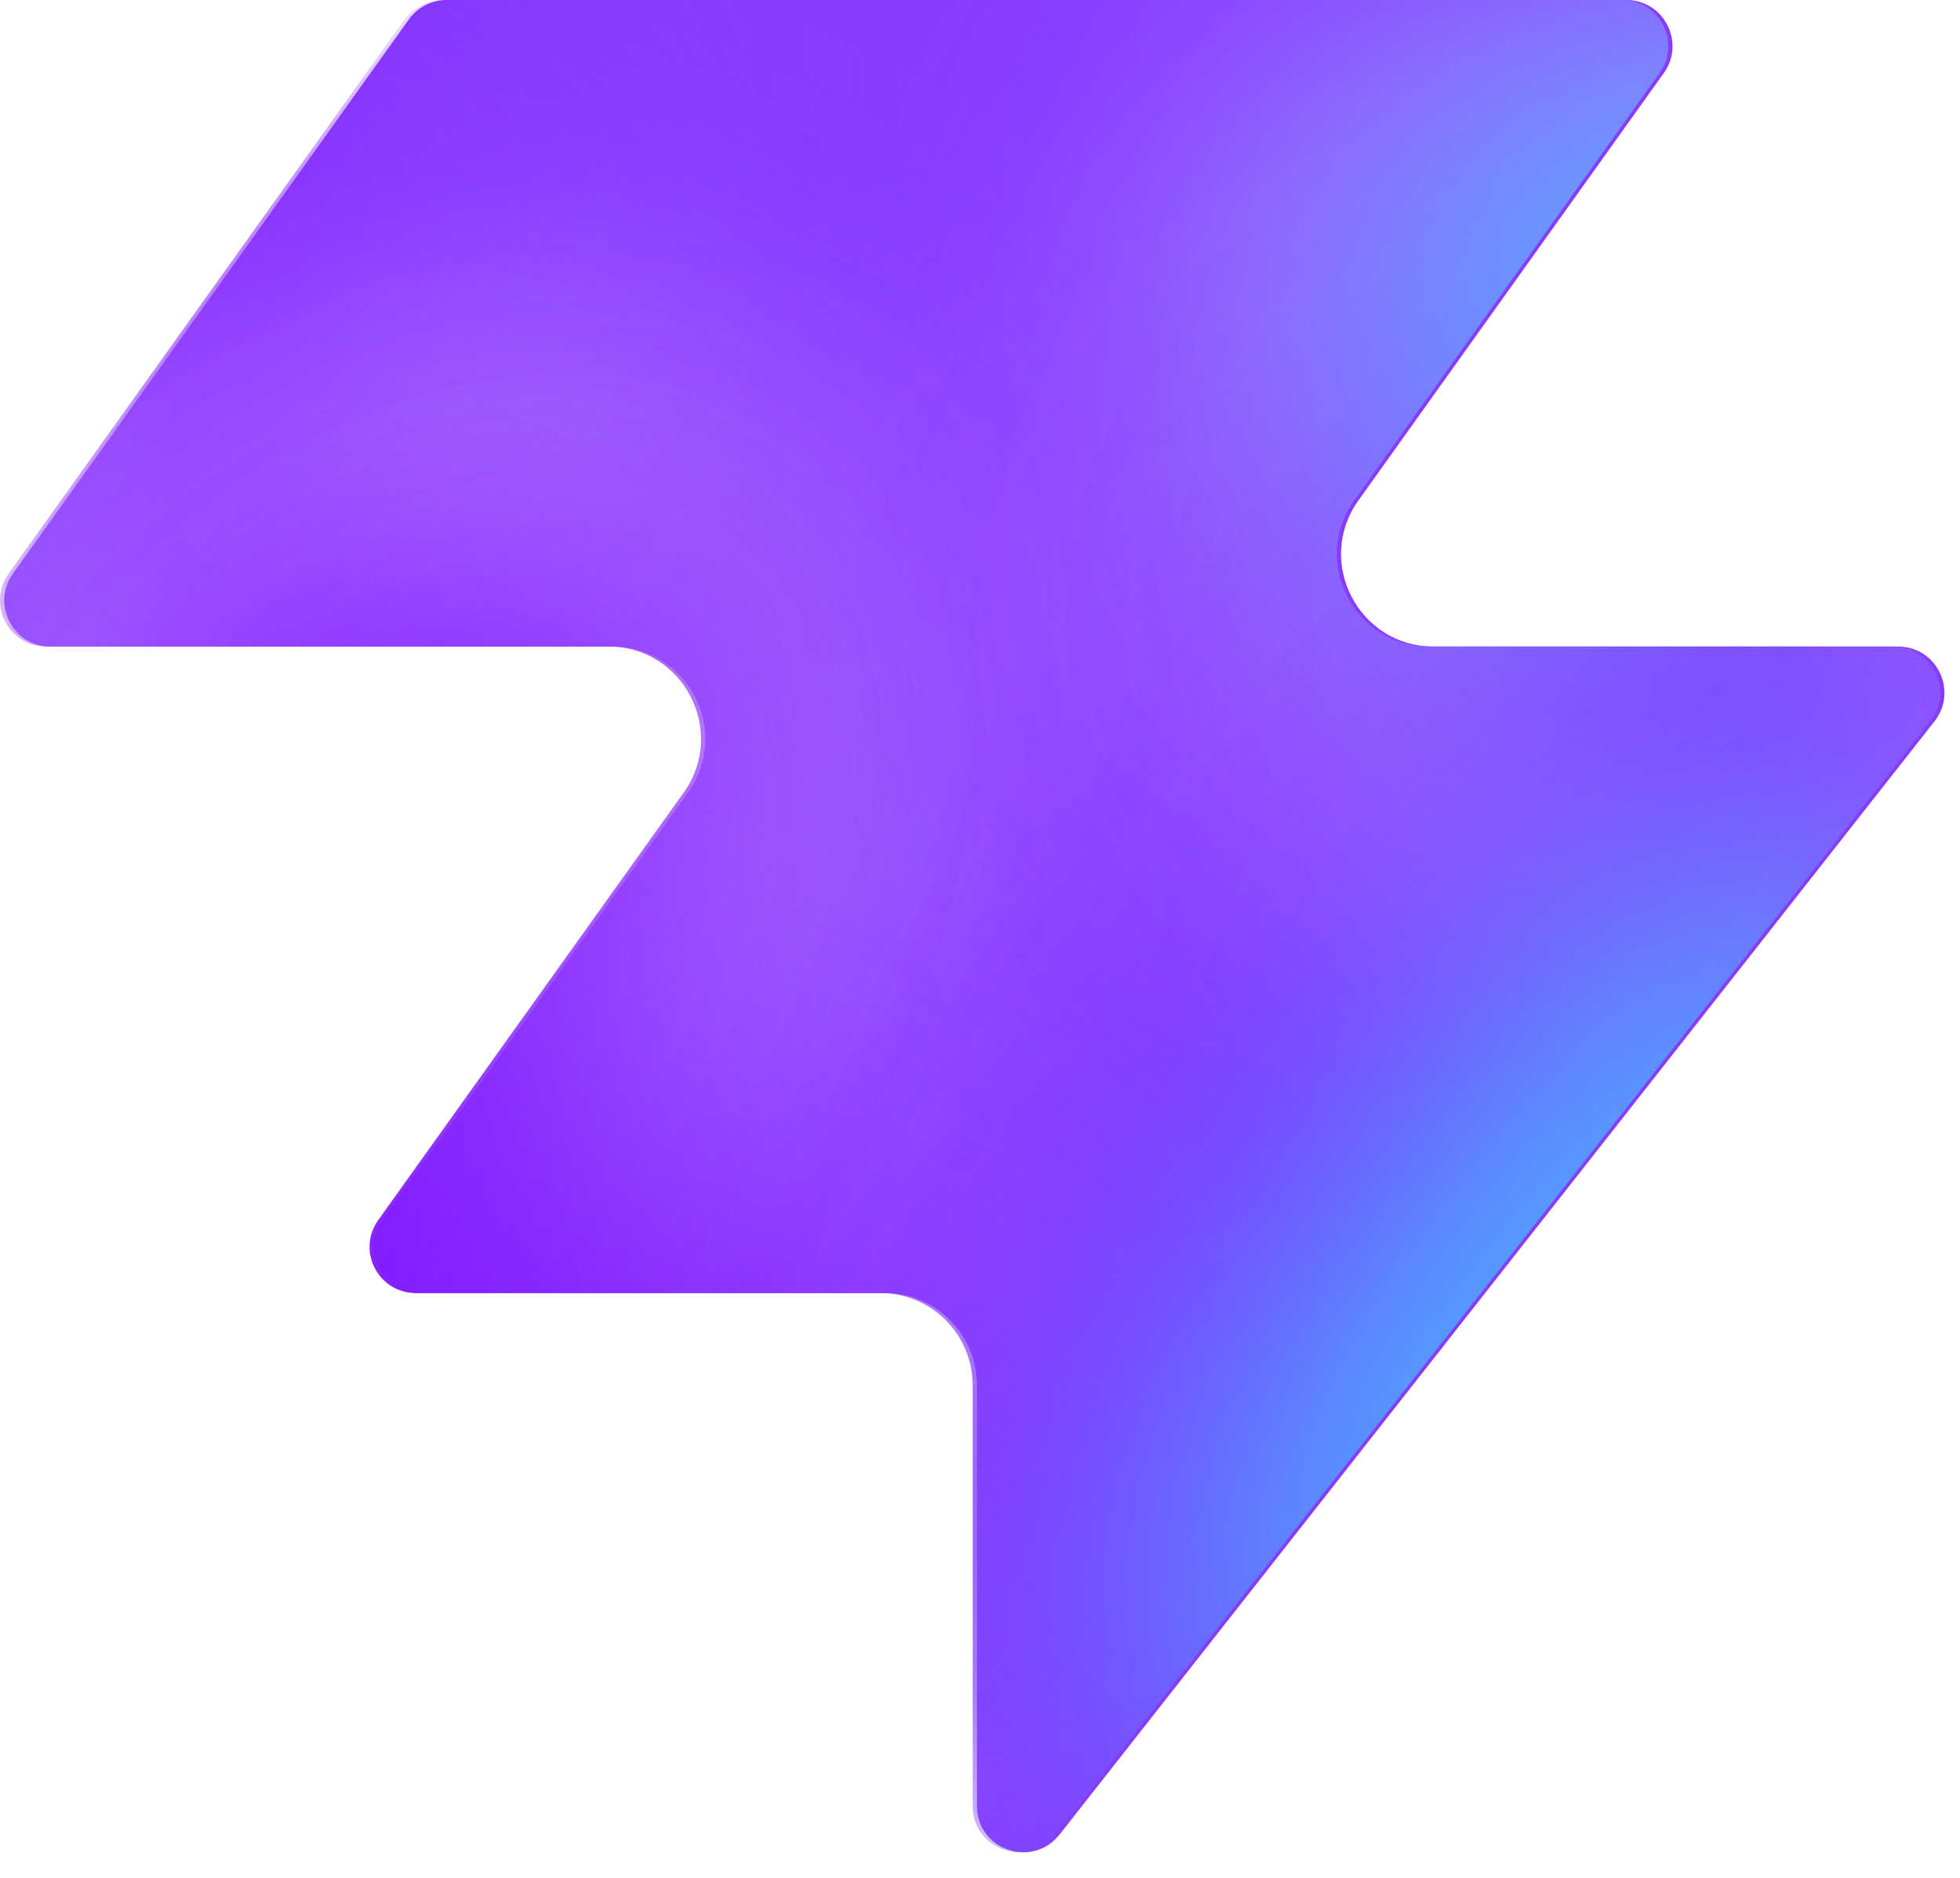
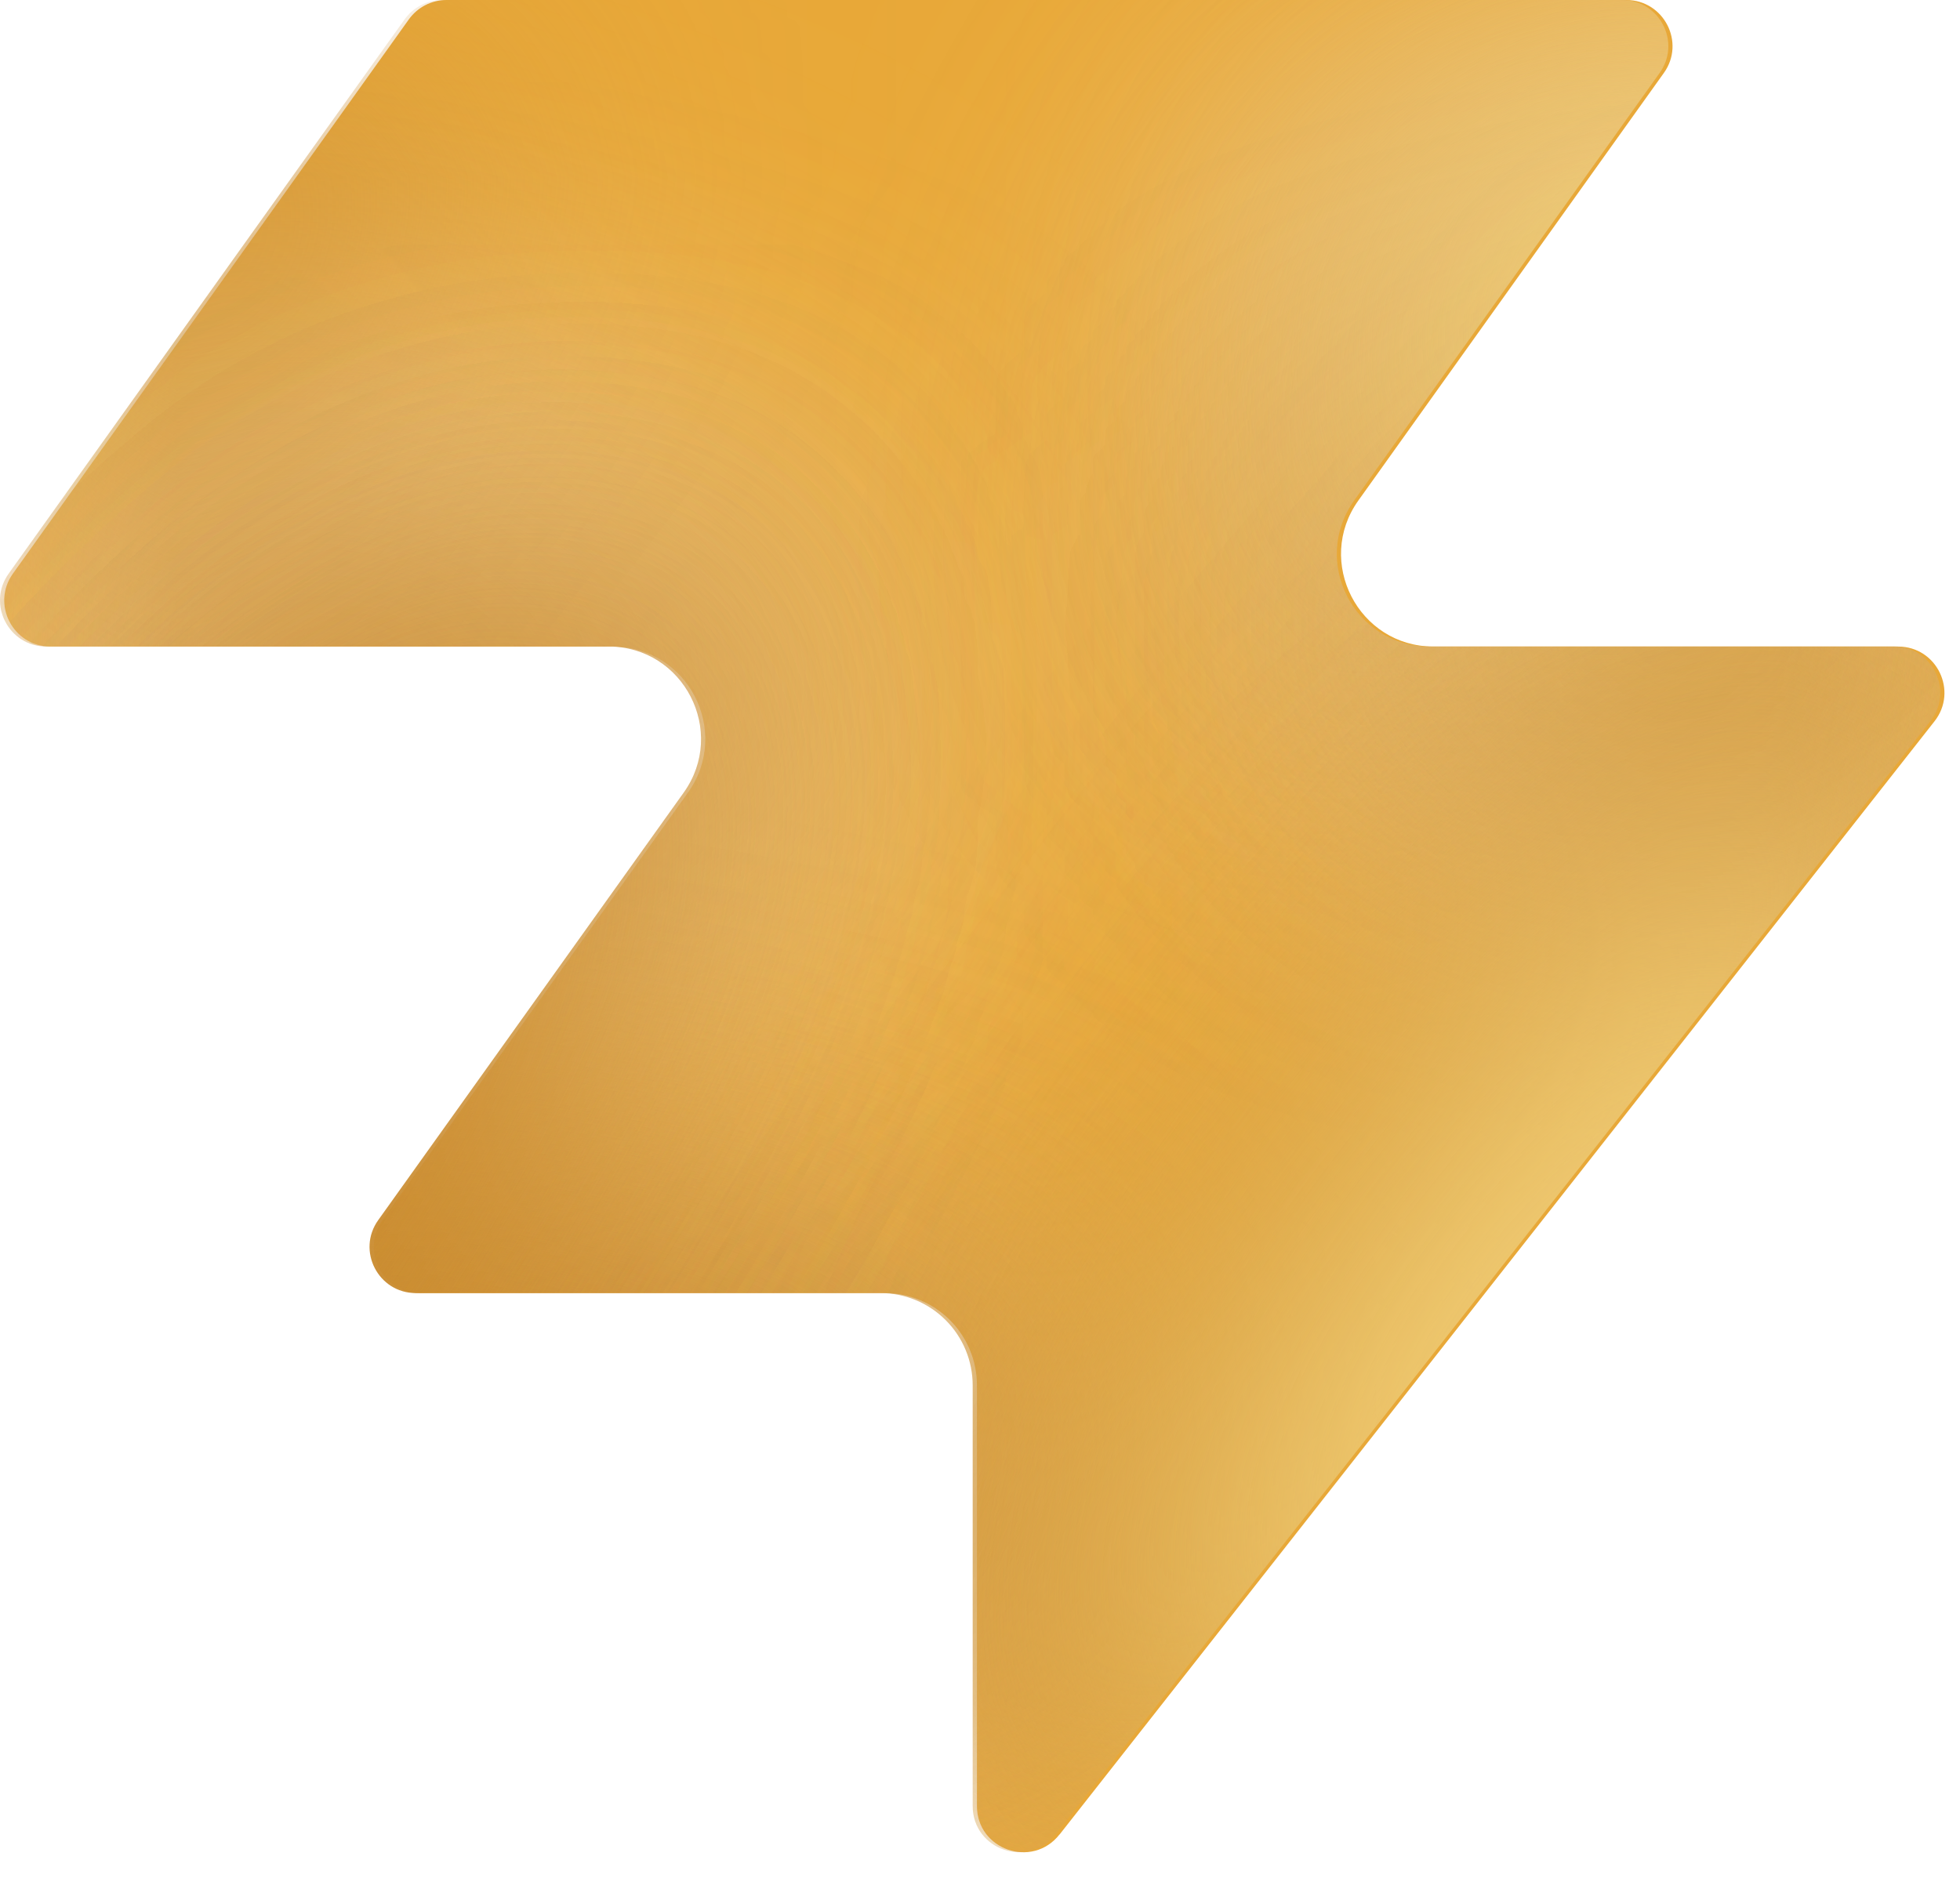
<svg xmlns="http://www.w3.org/2000/svg" width="48" height="46" fill="none" viewBox="0 0 48 46">
-   <path fill="#863bff" d="M25.946 44.938c-.664.845-2.021.375-2.021-.698V33.937a2.26 2.26 0 0 0-2.262-2.262H10.287c-.92 0-1.456-1.04-.92-1.788l7.48-10.471c1.07-1.497 0-3.578-1.842-3.578H1.237c-.92 0-1.456-1.04-.92-1.788L10.013.474c.214-.297.556-.474.92-.474h28.894c.92 0 1.456 1.04.92 1.788l-7.48 10.471c-1.07 1.498 0 3.579 1.842 3.579h11.377c.943 0 1.473 1.088.89 1.83L25.947 44.94z" style="fill:#863bff;fill:color(display-p3 .525 .23 1);fill-opacity:1" />
+   <path fill="#e8a838" d="M25.946 44.938c-.664.845-2.021.375-2.021-.698V33.937a2.26 2.26 0 0 0-2.262-2.262H10.287c-.92 0-1.456-1.04-.92-1.788l7.48-10.471c1.07-1.497 0-3.578-1.842-3.578H1.237c-.92 0-1.456-1.04-.92-1.788L10.013.474c.214-.297.556-.474.92-.474h28.894c.92 0 1.456 1.04.92 1.788l-7.48 10.471c-1.07 1.498 0 3.579 1.842 3.579h11.377c.943 0 1.473 1.088.89 1.83L25.947 44.94z" style="fill:#e8a838;fill:color(display-p3 .91 .66 .22);fill-opacity:1" />
  <mask id="a" width="48" height="46" x="0" y="0" maskUnits="userSpaceOnUse" style="mask-type:alpha">
    <path fill="#000" d="M25.842 44.938c-.664.844-2.021.375-2.021-.698V33.937a2.26 2.26 0 0 0-2.262-2.262H10.183c-.92 0-1.456-1.04-.92-1.788l7.48-10.471c1.07-1.498 0-3.579-1.842-3.579H1.133c-.92 0-1.456-1.04-.92-1.787L9.91.473c.214-.297.556-.474.92-.474h28.894c.92 0 1.456 1.04.92 1.788l-7.48 10.471c-1.07 1.498 0 3.578 1.842 3.578h11.377c.943 0 1.473 1.088.89 1.832L25.843 44.94z" style="fill:#000;fill-opacity:1" />
  </mask>
  <g mask="url(#a)">
    <g filter="url(#b)">
-       <ellipse cx="5.508" cy="14.704" fill="#ede6ff" rx="5.508" ry="14.704" style="fill:#ede6ff;fill:color(display-p3 .927 .903 1);fill-opacity:1" transform="matrix(.00324 1 1 -.00324 -4.47 31.516)" />
+       <ellipse cx="5.508" cy="14.704" fill="#fff8e6" rx="5.508" ry="14.704" style="fill:#fff8e6;fill:color(display-p3 1 .97 .9);fill-opacity:1" transform="matrix(.00324 1 1 -.00324 -4.47 31.516)" />
    </g>
    <g filter="url(#c)">
-       <ellipse cx="10.399" cy="29.851" fill="#ede6ff" rx="10.399" ry="29.851" style="fill:#ede6ff;fill:color(display-p3 .927 .903 1);fill-opacity:1" transform="matrix(.00324 1 1 -.00324 -39.328 7.883)" />
+       <ellipse cx="10.399" cy="29.851" fill="#fff8e6" rx="10.399" ry="29.851" style="fill:#fff8e6;fill:color(display-p3 1 .97 .9);fill-opacity:1" transform="matrix(.00324 1 1 -.00324 -39.328 7.883)" />
    </g>
    <g filter="url(#d)">
-       <ellipse cx="5.508" cy="30.487" fill="#7e14ff" rx="5.508" ry="30.487" style="fill:#7e14ff;fill:color(display-p3 .492 .077 1);fill-opacity:1" transform="rotate(89.814 -25.913 -14.639)scale(1 -1)" />
+       <ellipse cx="5.508" cy="30.487" fill="#c8882a" rx="5.508" ry="30.487" style="fill:#c8882a;fill:color(display-p3 .78 .53 .17);fill-opacity:1" transform="rotate(89.814 -25.913 -14.639)scale(1 -1)" />
    </g>
    <g filter="url(#e)">
-       <ellipse cx="5.508" cy="30.599" fill="#7e14ff" rx="5.508" ry="30.599" style="fill:#7e14ff;fill:color(display-p3 .492 .077 1);fill-opacity:1" transform="rotate(89.814 -32.644 -3.334)scale(1 -1)" />
+       <ellipse cx="5.508" cy="30.599" fill="#c8882a" rx="5.508" ry="30.599" style="fill:#c8882a;fill:color(display-p3 .78 .53 .17);fill-opacity:1" transform="rotate(89.814 -32.644 -3.334)scale(1 -1)" />
    </g>
    <g filter="url(#f)">
-       <ellipse cx="5.508" cy="30.599" fill="#7e14ff" rx="5.508" ry="30.599" style="fill:#7e14ff;fill:color(display-p3 .492 .077 1);fill-opacity:1" transform="matrix(.00324 1 1 -.00324 -34.34 30.47)" />
+       <ellipse cx="5.508" cy="30.599" fill="#c8882a" rx="5.508" ry="30.599" style="fill:#c8882a;fill:color(display-p3 .78 .53 .17);fill-opacity:1" transform="matrix(.00324 1 1 -.00324 -34.34 30.47)" />
    </g>
    <g filter="url(#g)">
-       <ellipse cx="14.072" cy="22.078" fill="#ede6ff" rx="14.072" ry="22.078" style="fill:#ede6ff;fill:color(display-p3 .927 .903 1);fill-opacity:1" transform="rotate(93.35 24.506 48.493)scale(-1 1)" />
+       <ellipse cx="14.072" cy="22.078" fill="#fff8e6" rx="14.072" ry="22.078" style="fill:#fff8e6;fill:color(display-p3 1 .97 .9);fill-opacity:1" transform="rotate(93.35 24.506 48.493)scale(-1 1)" />
    </g>
    <g filter="url(#h)">
-       <ellipse cx="3.47" cy="21.501" fill="#7e14ff" rx="3.47" ry="21.501" style="fill:#7e14ff;fill:color(display-p3 .492 .077 1);fill-opacity:1" transform="rotate(89.009 28.708 47.59)scale(-1 1)" />
+       <ellipse cx="3.47" cy="21.501" fill="#c8882a" rx="3.47" ry="21.501" style="fill:#c8882a;fill:color(display-p3 .78 .53 .17);fill-opacity:1" transform="rotate(89.009 28.708 47.59)scale(-1 1)" />
    </g>
    <g filter="url(#i)">
-       <ellipse cx="3.47" cy="21.501" fill="#7e14ff" rx="3.47" ry="21.501" style="fill:#7e14ff;fill:color(display-p3 .492 .077 1);fill-opacity:1" transform="rotate(89.009 28.708 47.59)scale(-1 1)" />
+       <ellipse cx="3.47" cy="21.501" fill="#c8882a" rx="3.47" ry="21.501" style="fill:#c8882a;fill:color(display-p3 .78 .53 .17);fill-opacity:1" transform="rotate(89.009 28.708 47.59)scale(-1 1)" />
    </g>
    <g filter="url(#j)">
-       <ellipse cx=".387" cy="8.972" fill="#7e14ff" rx="4.407" ry="29.108" style="fill:#7e14ff;fill:color(display-p3 .492 .077 1);fill-opacity:1" transform="rotate(39.51 .387 8.972)" />
+       <ellipse cx=".387" cy="8.972" fill="#c8882a" rx="4.407" ry="29.108" style="fill:#c8882a;fill:color(display-p3 .78 .53 .17);fill-opacity:1" transform="rotate(39.51 .387 8.972)" />
    </g>
    <g filter="url(#k)">
-       <ellipse cx="47.523" cy="-6.092" fill="#7e14ff" rx="4.407" ry="29.108" style="fill:#7e14ff;fill:color(display-p3 .492 .077 1);fill-opacity:1" transform="rotate(37.892 47.523 -6.092)" />
+       <ellipse cx="47.523" cy="-6.092" fill="#c8882a" rx="4.407" ry="29.108" style="fill:#c8882a;fill:color(display-p3 .78 .53 .17);fill-opacity:1" transform="rotate(37.892 47.523 -6.092)" />
    </g>
    <g filter="url(#l)">
-       <ellipse cx="41.412" cy="6.333" fill="#47bfff" rx="5.971" ry="9.665" style="fill:#47bfff;fill:color(display-p3 .28 .748 1);fill-opacity:1" transform="rotate(37.892 41.412 6.333)" />
+       <ellipse cx="41.412" cy="6.333" fill="#f5d680" rx="5.971" ry="9.665" style="fill:#f5d680;fill:color(display-p3 .96 .84 .5);fill-opacity:1" transform="rotate(37.892 41.412 6.333)" />
    </g>
    <g filter="url(#m)">
-       <ellipse cx="-1.879" cy="38.332" fill="#7e14ff" rx="4.407" ry="29.108" style="fill:#7e14ff;fill:color(display-p3 .492 .077 1);fill-opacity:1" transform="rotate(37.892 -1.88 38.332)" />
+       <ellipse cx="-1.879" cy="38.332" fill="#c8882a" rx="4.407" ry="29.108" style="fill:#c8882a;fill:color(display-p3 .78 .53 .17);fill-opacity:1" transform="rotate(37.892 -1.88 38.332)" />
    </g>
    <g filter="url(#n)">
-       <ellipse cx="-1.879" cy="38.332" fill="#7e14ff" rx="4.407" ry="29.108" style="fill:#7e14ff;fill:color(display-p3 .492 .077 1);fill-opacity:1" transform="rotate(37.892 -1.88 38.332)" />
+       <ellipse cx="-1.879" cy="38.332" fill="#c8882a" rx="4.407" ry="29.108" style="fill:#c8882a;fill:color(display-p3 .78 .53 .17);fill-opacity:1" transform="rotate(37.892 -1.88 38.332)" />
    </g>
    <g filter="url(#o)">
-       <ellipse cx="35.651" cy="29.907" fill="#7e14ff" rx="4.407" ry="29.108" style="fill:#7e14ff;fill:color(display-p3 .492 .077 1);fill-opacity:1" transform="rotate(37.892 35.651 29.907)" />
+       <ellipse cx="35.651" cy="29.907" fill="#c8882a" rx="4.407" ry="29.108" style="fill:#c8882a;fill:color(display-p3 .78 .53 .17);fill-opacity:1" transform="rotate(37.892 35.651 29.907)" />
    </g>
    <g filter="url(#p)">
-       <ellipse cx="38.418" cy="32.4" fill="#47bfff" rx="5.971" ry="15.297" style="fill:#47bfff;fill:color(display-p3 .28 .748 1);fill-opacity:1" transform="rotate(37.892 38.418 32.4)" />
+       <ellipse cx="38.418" cy="32.4" fill="#f5d680" rx="5.971" ry="15.297" style="fill:#f5d680;fill:color(display-p3 .96 .84 .5);fill-opacity:1" transform="rotate(37.892 38.418 32.4)" />
    </g>
  </g>
  <defs>
    <filter id="b" width="60.045" height="41.654" x="-19.77" y="16.149" color-interpolation-filters="sRGB" filterUnits="userSpaceOnUse">
      <feFlood flood-opacity="0" result="BackgroundImageFix" />
      <feBlend in="SourceGraphic" in2="BackgroundImageFix" result="shape" />
      <feGaussianBlur result="effect1_foregroundBlur_2002_17158" stdDeviation="7.659" />
    </filter>
    <filter id="c" width="90.34" height="51.437" x="-54.613" y="-7.533" color-interpolation-filters="sRGB" filterUnits="userSpaceOnUse">
      <feFlood flood-opacity="0" result="BackgroundImageFix" />
      <feBlend in="SourceGraphic" in2="BackgroundImageFix" result="shape" />
      <feGaussianBlur result="effect1_foregroundBlur_2002_17158" stdDeviation="7.659" />
    </filter>
    <filter id="d" width="79.355" height="29.4" x="-49.64" y="2.03" color-interpolation-filters="sRGB" filterUnits="userSpaceOnUse">
      <feFlood flood-opacity="0" result="BackgroundImageFix" />
      <feBlend in="SourceGraphic" in2="BackgroundImageFix" result="shape" />
      <feGaussianBlur result="effect1_foregroundBlur_2002_17158" stdDeviation="4.596" />
    </filter>
    <filter id="e" width="79.579" height="29.4" x="-45.045" y="20.029" color-interpolation-filters="sRGB" filterUnits="userSpaceOnUse">
      <feFlood flood-opacity="0" result="BackgroundImageFix" />
      <feBlend in="SourceGraphic" in2="BackgroundImageFix" result="shape" />
      <feGaussianBlur result="effect1_foregroundBlur_2002_17158" stdDeviation="4.596" />
    </filter>
    <filter id="f" width="79.579" height="29.4" x="-43.513" y="21.178" color-interpolation-filters="sRGB" filterUnits="userSpaceOnUse">
      <feFlood flood-opacity="0" result="BackgroundImageFix" />
      <feBlend in="SourceGraphic" in2="BackgroundImageFix" result="shape" />
      <feGaussianBlur result="effect1_foregroundBlur_2002_17158" stdDeviation="4.596" />
    </filter>
    <filter id="g" width="74.749" height="58.852" x="15.756" y="-17.901" color-interpolation-filters="sRGB" filterUnits="userSpaceOnUse">
      <feFlood flood-opacity="0" result="BackgroundImageFix" />
      <feBlend in="SourceGraphic" in2="BackgroundImageFix" result="shape" />
      <feGaussianBlur result="effect1_foregroundBlur_2002_17158" stdDeviation="7.659" />
    </filter>
    <filter id="h" width="61.377" height="25.362" x="23.548" y="2.284" color-interpolation-filters="sRGB" filterUnits="userSpaceOnUse">
      <feFlood flood-opacity="0" result="BackgroundImageFix" />
      <feBlend in="SourceGraphic" in2="BackgroundImageFix" result="shape" />
      <feGaussianBlur result="effect1_foregroundBlur_2002_17158" stdDeviation="4.596" />
    </filter>
    <filter id="i" width="61.377" height="25.362" x="23.548" y="2.284" color-interpolation-filters="sRGB" filterUnits="userSpaceOnUse">
      <feFlood flood-opacity="0" result="BackgroundImageFix" />
      <feBlend in="SourceGraphic" in2="BackgroundImageFix" result="shape" />
      <feGaussianBlur result="effect1_foregroundBlur_2002_17158" stdDeviation="4.596" />
    </filter>
    <filter id="j" width="56.045" height="63.649" x="-27.636" y="-22.853" color-interpolation-filters="sRGB" filterUnits="userSpaceOnUse">
      <feFlood flood-opacity="0" result="BackgroundImageFix" />
      <feBlend in="SourceGraphic" in2="BackgroundImageFix" result="shape" />
      <feGaussianBlur result="effect1_foregroundBlur_2002_17158" stdDeviation="4.596" />
    </filter>
    <filter id="k" width="54.814" height="64.646" x="20.116" y="-38.415" color-interpolation-filters="sRGB" filterUnits="userSpaceOnUse">
      <feFlood flood-opacity="0" result="BackgroundImageFix" />
      <feBlend in="SourceGraphic" in2="BackgroundImageFix" result="shape" />
      <feGaussianBlur result="effect1_foregroundBlur_2002_17158" stdDeviation="4.596" />
    </filter>
    <filter id="l" width="33.541" height="35.313" x="24.641" y="-11.323" color-interpolation-filters="sRGB" filterUnits="userSpaceOnUse">
      <feFlood flood-opacity="0" result="BackgroundImageFix" />
      <feBlend in="SourceGraphic" in2="BackgroundImageFix" result="shape" />
      <feGaussianBlur result="effect1_foregroundBlur_2002_17158" stdDeviation="4.596" />
    </filter>
    <filter id="m" width="54.814" height="64.646" x="-29.286" y="6.009" color-interpolation-filters="sRGB" filterUnits="userSpaceOnUse">
      <feFlood flood-opacity="0" result="BackgroundImageFix" />
      <feBlend in="SourceGraphic" in2="BackgroundImageFix" result="shape" />
      <feGaussianBlur result="effect1_foregroundBlur_2002_17158" stdDeviation="4.596" />
    </filter>
    <filter id="n" width="54.814" height="64.646" x="-29.286" y="6.009" color-interpolation-filters="sRGB" filterUnits="userSpaceOnUse">
      <feFlood flood-opacity="0" result="BackgroundImageFix" />
      <feBlend in="SourceGraphic" in2="BackgroundImageFix" result="shape" />
      <feGaussianBlur result="effect1_foregroundBlur_2002_17158" stdDeviation="4.596" />
    </filter>
    <filter id="o" width="54.814" height="64.646" x="8.244" y="-2.416" color-interpolation-filters="sRGB" filterUnits="userSpaceOnUse">
      <feFlood flood-opacity="0" result="BackgroundImageFix" />
      <feBlend in="SourceGraphic" in2="BackgroundImageFix" result="shape" />
      <feGaussianBlur result="effect1_foregroundBlur_2002_17158" stdDeviation="4.596" />
    </filter>
    <filter id="p" width="39.409" height="43.623" x="18.713" y="10.588" color-interpolation-filters="sRGB" filterUnits="userSpaceOnUse">
      <feFlood flood-opacity="0" result="BackgroundImageFix" />
      <feBlend in="SourceGraphic" in2="BackgroundImageFix" result="shape" />
      <feGaussianBlur result="effect1_foregroundBlur_2002_17158" stdDeviation="4.596" />
    </filter>
  </defs>
</svg>
